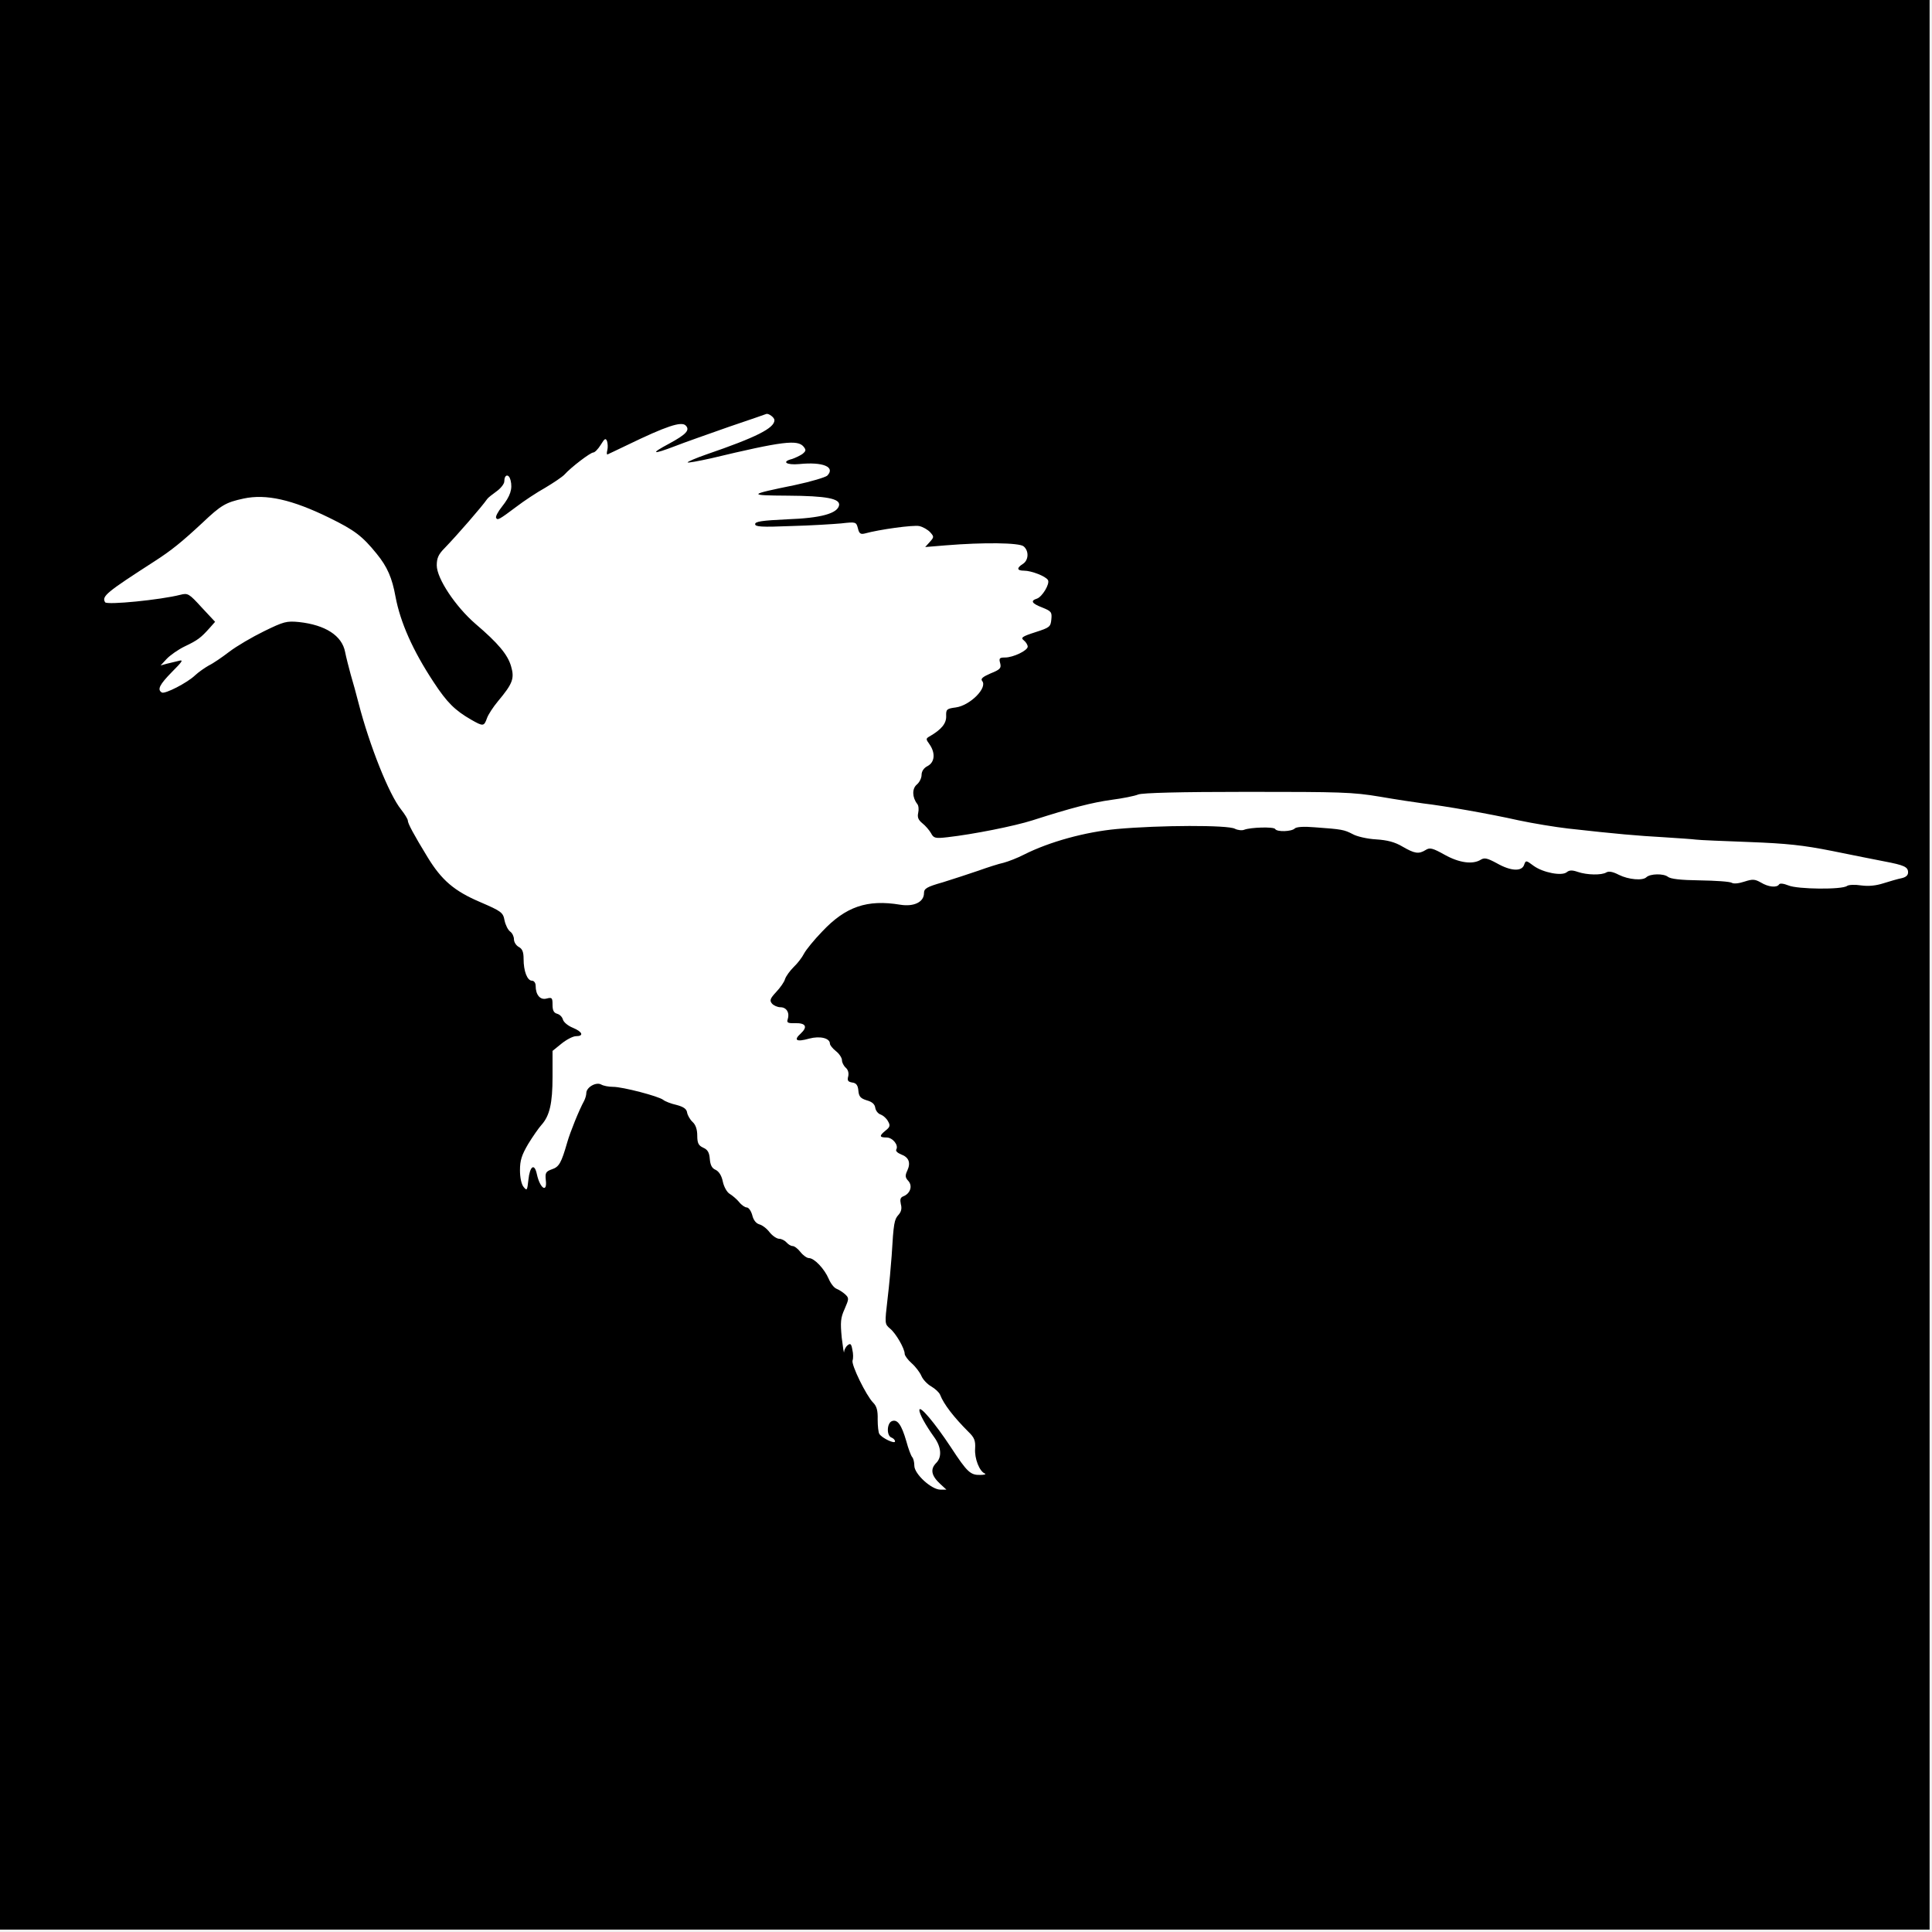
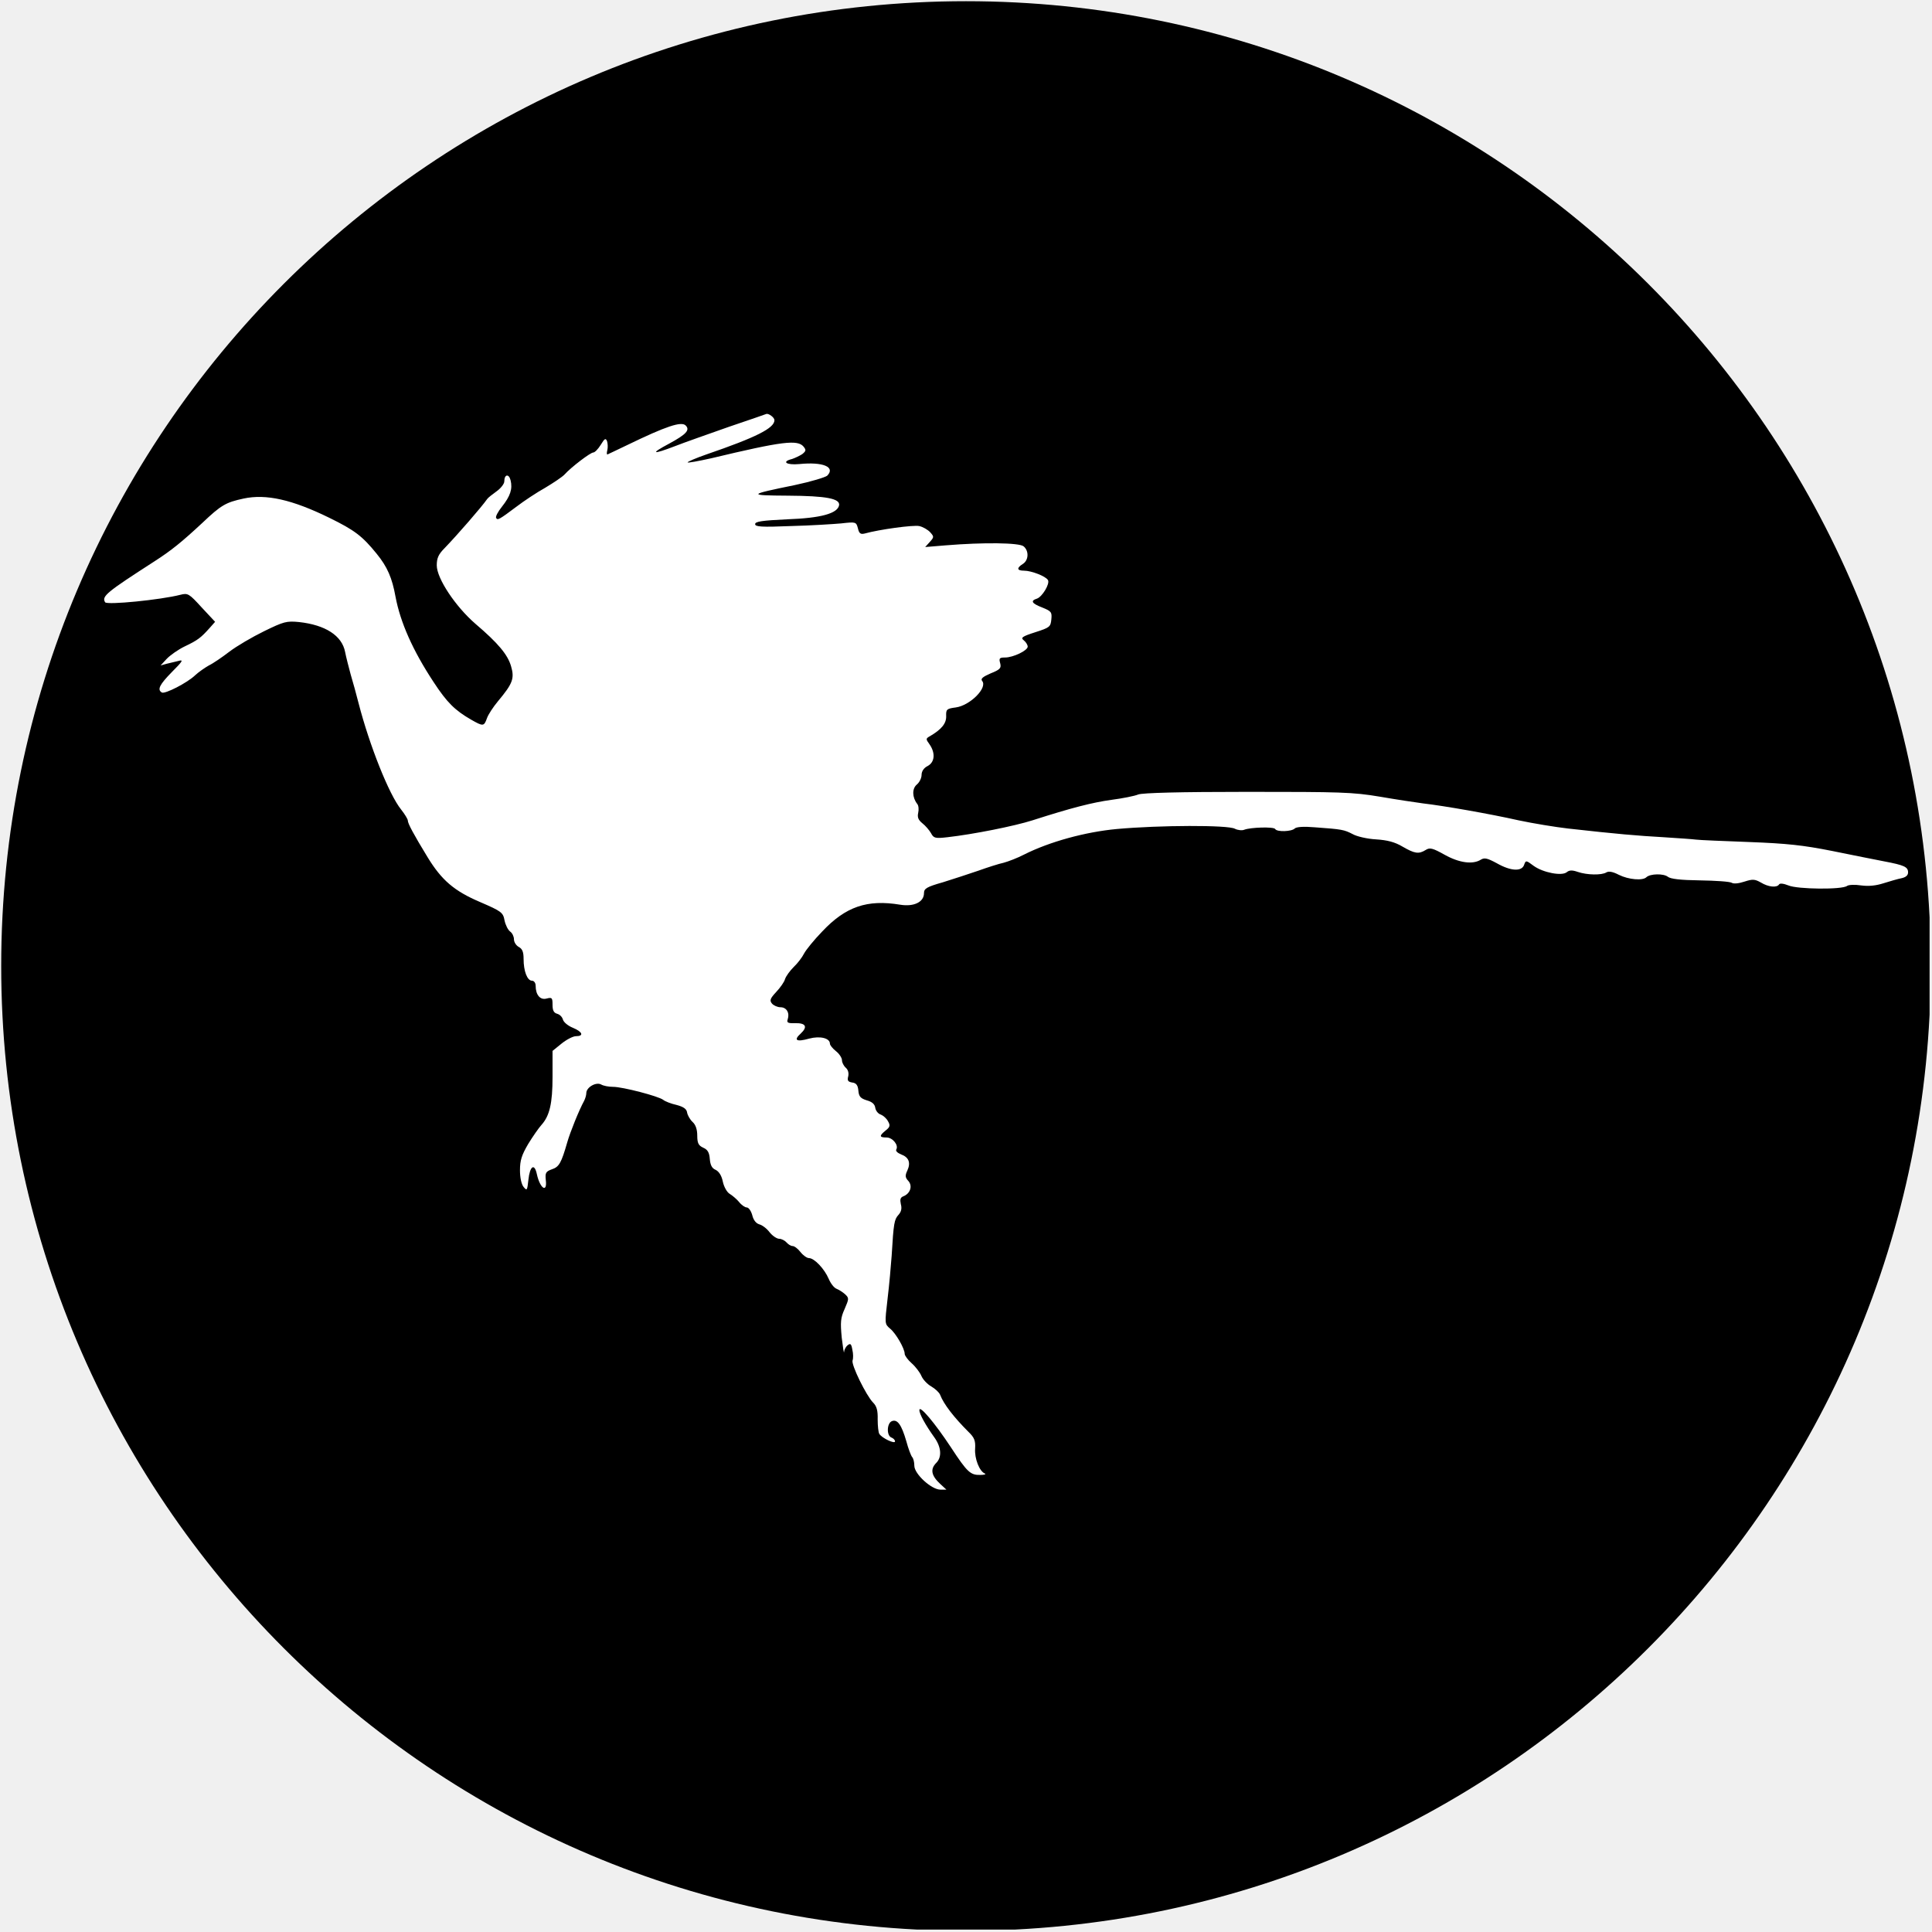
- <svg xmlns="http://www.w3.org/2000/svg" version="1.1" baseProfile="tiny" id="Layer_1" x="0px" y="0px" viewBox="0 0 801 801" overflow="visible" xml:space="preserve">
-   <rect width="800" height="800" />
-   <g transform="translate(0,448) scale(0.1,-0.1)">
-     <path fill="#FFFFFF" d="M3020.8,2710c-85-30-185-65-223-80c-94-36-104-32-23,11c70,38,87,56,68,75c-18,18-81-3-242-81   c-41-20-78-37-82-39c-3-2-4,6-1,17c3,12,2,28-1,38c-6,14-10,11-26-15c-11-18-25-32-31-32c-12,0-92-61-119-91c-9-10-45-34-80-55   c-36-20-90-56-120-79c-72-54-78-57-84-46c-3,5,8,26,24,46c35,44,45,74,36,110c-7,28-26,25-26-5c0-10-15-29-32-41   c-18-13-36-27-39-32c-23-33-123-148-176-203c-26-26-33-42-33-72c0-54,77-170,160-242c95-81,134-128,148-176c15-51,7-72-54-145   c-20-24-41-56-46-71c-12-34-16-34-65-6c-68,39-101,72-156,156c-87,132-138,248-158,354c-14,78-34,124-78,178c-60,74-92,98-196,149   c-155,76-263,100-356,80c-74-16-93-27-171-101c-85-79-128-114-198-159c-200-129-220-145-205-170c8-12,230,10,312,31   c31,8,36,5,88-52l56-60l-23-26c-35-39-48-50-103-76c-27-13-61-37-75-52l-25-27l25,7c14,3,36,9,50,12c21,6,16-2-28-46   c-51-52-62-73-42-85c12-8,106,40,139,72c14,13,40,31,56,40c17,8,55,34,85,57s95,61,144,85c82,40,93,43,145,38   c109-12,178-56,191-124c4-21,15-63,23-93c9-30,24-84,33-120c45-174,126-378,176-440c15-19,28-40,28-46c0-12,24-57,82-152   s110-140,218-186c88-38,95-43,101-76c4-19,14-39,23-46c9-6,16-21,16-32c0-12,9-26,20-32c15-8,20-21,20-50c0-50,15-90,35-90   c8,0,15-9,15-21c0-38,19-60,45-53c23,6,25,3,25-26c0-23,5-33,19-37c11-3,21-13,24-24s21-26,41-34c41-17,47-35,13-35   c-12,0-39-14-60-31l-37-30V16c0-111-12-162-46-200c-11-12-36-48-55-79c-27-46-34-68-34-109c0-30,6-58,15-69c14-17,15-15,20,30   c6,57,25,70,35,23c13-60,44-80,37-24c-3,29,0,35,25,44c30,10,39,25,64,112c12,42,49,134,70,172c5,10,9,24,9,32c0,24,40,47,61,36   c10-6,32-10,50-10c40,0,189-39,208-54c7-6,32-16,55-21c30-8,42-17,44-32c2-11,12-29,23-39c12-11,19-30,19-56c0-31,5-41,24-50   c19-8,26-20,28-47c2-25,9-39,24-45c14-7,25-24,30-49c5-23,18-45,29-51c10-6,28-21,38-33c10-13,25-23,32-23c8,0,18-14,23-32   c5-21,16-34,29-38c12-3,31-17,43-33c12-15,30-27,40-27c9,0,23-7,30-15s18-15,25-15c8,0,22-11,33-25s27-25,35-25c22,0,64-44,82-86   c8-19,22-37,32-41s26-14,36-23c17-16,16-19-2-61c-17-37-18-55-12-119c5-41,9-68,10-59c0,9,7,22,15,28c11,9,15,5,19-19   c4-16,4-36,1-44c-7-17,57-147,85-175c15-15,20-33,19-70c0-27,3-55,7-60c10-17,65-43,65-31c0,6-7,13-15,16c-21,8-19,60,2,68   c23,9,40-15,60-84c8-30,19-59,24-65c5-5,9-21,9-36c0-34,71-99,108-99h25l-25,23c-38,35-43,62-17,88c24,24,21,66-9,107   c-35,49-62,97-61,112c0,22,63-52,131-155c68-104,81-115,122-114c17,0,25,3,18,6c-22,9-43,62-40,103c2,33-3,46-28,70   c-60,60-102,114-117,153c-4,10-20,25-37,35c-16,9-35,29-41,44c-6,14-24,38-40,52s-29,32-29,39c0,22-37,86-61,105   c-22,19-22,20-10,123c7,57,14,138,17,179c8,136,11,150,28,169c12,13,15,27,10,45c-4,19-2,27,10,32c29,11,40,43,21,64   c-13,14-14,22-4,43c15,33,6,55-26,67c-15,6-23,14-20,20c11,18-15,50-40,50c-31,0-31,7-4,29c18,14,20,21,10,38c-6,12-20,24-30,28   c-11,3-21,16-23,28c-2,15-13,25-35,31c-26,8-33,16-35,40c-2,23-9,32-26,34c-17,3-21,8-16,26c3,14-1,27-10,35s-16,22-16,31   c0,10-11,27-25,38s-25,25-25,31c0,23-41,33-86,21c-53-15-66-7-35,21c30,28,21,44-23,43c-30-1-36,2-31,16c9,27-5,50-30,50   c-12,0-28,7-35,15c-11,13-8,21,17,48c17,18,34,42,37,54c4,12,20,34,36,50c16,15,35,40,43,56c8,15,41,56,75,91   c97,103,186,134,324,111c56-9,98,11,98,48c0,19,11,26,78,45c42,13,109,35,147,48c39,14,86,29,105,33c19,5,58,20,85,34   c105,53,254,94,385,106c177,16,461,17,489,1c12-6,30-8,39-4c26,10,122,13,128,3c7-13,68-11,81,2c7,7,38,9,84,5c112-8,121-10,156-28   c17-10,61-20,97-22c47-3,78-11,110-30c50-29,67-32,96-14c17,11,29,8,79-20c61-34,117-41,150-20c15,9,27,6,66-15c58-33,103-35,113-7   c7,20,8,20,40-4c39-28,117-43,137-26c11,9,23,9,46,1c38-13,99-14,118-2c10,6,27,3,52-10c40-20,99-25,114-10c16,15,71,16,89,2   c11-9,52-14,133-15c65-1,124-5,132-10s29-3,53,5c34,11,43,10,68-4c31-19,66-22,75-8c3,6,19,4,39-4c37-16,223-18,243-2   c7,5,33,6,59,2c31-4,61-1,92,9c26,8,59,18,75,21c18,4,27,12,27,24c0,23-16,30-100,46c-36,7-132,26-215,43c-121,24-187,31-344,37   c-107,4-206,8-220,10s-75,6-136,10c-106,6-190,13-395,36c-52,6-144,21-205,34c-120,27-309,60-395,70c-30,4-111,16-180,28   c-113,19-164,20-550,20c-279,0-434-4-452-11c-14-6-64-16-110-22c-80-11-166-33-328-85c-75-24-246-58-352-70c-52-6-58-4-69,17   c-7,12-23,31-36,41c-17,14-21,25-17,43c3,13,2,30-4,37c-21,27-22,63-2,80c11,9,20,27,20,40c0,15,9,29,25,37c30,16,33,54,8,90   c-16,22-16,24,2,34c48,28,68,53,67,83c-1,28,2,31,40,36c59,8,133,82,109,110c-7,9,3,17,35,31c40,16,45,22,40,42c-6,21-3,24,20,24   c34,0,94,29,94,45c0,7-7,19-16,26c-14,11-8,16,48,34c59,19,63,22,66,53c3,30,0,34-37,49c-44,17-51,28-23,37c22,7,55,62,46,77   c-9,16-69,39-99,39s-32,11-5,28c24,15,26,54,3,73c-18,15-165,17-323,4l-85-7l19,21c18,20,18,22,2,40c-10,11-31,23-46,26   c-25,5-165-14-226-31c-17-4-23,0-28,22c-7,26-8,27-69,20c-34-3-128-9-209-11c-122-5-148-3-148,8s29,15,133,20c140,5,208,24,215,58   c5,28-53,39-212,40c-169,1-167,4,29,44c66,14,126,32,134,39c35,36-18,58-116,48c-54-5-75,10-30,21c12,4,31,13,42,20   c16,13,17,17,6,31c-25,30-86,23-383-48c-54-12-98-20-98-17s35,18,78,33c207,71,282,109,282,142c0,11-23,28-33,26   C3176.8,2763,3105.8,2739,3020.8,2710z" />
+ <svg xmlns="http://www.w3.org/2000/svg" version="1.1" baseProfile="tiny" id="Layer_1" x="0px" y="0px" viewBox="0 0 801 801" overflow="hidden" xml:space="preserve">
+   <defs>
+     <clipPath id="mask">
+       <circle cx="400.5" cy="400.5" r="400" />
+     </clipPath>
+   </defs>
+   <g clip-path="url(#mask)">
+     <rect width="800" height="800" />
+     <g transform="translate(0,448) scale(0.1,-0.1)">
+       <path fill="#FFFFFF" d="M3020.8,2710c-85-30-185-65-223-80c-94-36-104-32-23,11c70,38,87,56,68,75c-18,18-81-3-242-81   c-41-20-78-37-82-39c-3-2-4,6-1,17c3,12,2,28-1,38c-6,14-10,11-26-15c-11-18-25-32-31-32c-12,0-92-61-119-91c-9-10-45-34-80-55   c-36-20-90-56-120-79c-72-54-78-57-84-46c-3,5,8,26,24,46c35,44,45,74,36,110c-7,28-26,25-26-5c0-10-15-29-32-41   c-18-13-36-27-39-32c-23-33-123-148-176-203c-26-26-33-42-33-72c0-54,77-170,160-242c95-81,134-128,148-176c15-51,7-72-54-145   c-20-24-41-56-46-71c-12-34-16-34-65-6c-68,39-101,72-156,156c-87,132-138,248-158,354c-14,78-34,124-78,178c-60,74-92,98-196,149   c-155,76-263,100-356,80c-74-16-93-27-171-101c-85-79-128-114-198-159c-200-129-220-145-205-170c8-12,230,10,312,31   c31,8,36,5,88-52l56-60l-23-26c-35-39-48-50-103-76c-27-13-61-37-75-52l-25-27l25,7c14,3,36,9,50,12c21,6,16-2-28-46   c-51-52-62-73-42-85c12-8,106,40,139,72c14,13,40,31,56,40c17,8,55,34,85,57s95,61,144,85c82,40,93,43,145,38   c109-12,178-56,191-124c4-21,15-63,23-93c9-30,24-84,33-120c45-174,126-378,176-440c15-19,28-40,28-46c0-12,24-57,82-152   s110-140,218-186c88-38,95-43,101-76c4-19,14-39,23-46c9-6,16-21,16-32c0-12,9-26,20-32c15-8,20-21,20-50c0-50,15-90,35-90   c8,0,15-9,15-21c0-38,19-60,45-53c23,6,25,3,25-26c0-23,5-33,19-37c11-3,21-13,24-24s21-26,41-34c41-17,47-35,13-35   c-12,0-39-14-60-31l-37-30V16c0-111-12-162-46-200c-11-12-36-48-55-79c-27-46-34-68-34-109c0-30,6-58,15-69c14-17,15-15,20,30   c6,57,25,70,35,23c13-60,44-80,37-24c-3,29,0,35,25,44c30,10,39,25,64,112c12,42,49,134,70,172c5,10,9,24,9,32c0,24,40,47,61,36   c10-6,32-10,50-10c40,0,189-39,208-54c7-6,32-16,55-21c30-8,42-17,44-32c2-11,12-29,23-39c12-11,19-30,19-56c0-31,5-41,24-50   c19-8,26-20,28-47c2-25,9-39,24-45c14-7,25-24,30-49c5-23,18-45,29-51c10-6,28-21,38-33c10-13,25-23,32-23c8,0,18-14,23-32   c5-21,16-34,29-38c12-3,31-17,43-33c12-15,30-27,40-27c9,0,23-7,30-15s18-15,25-15c8,0,22-11,33-25s27-25,35-25c22,0,64-44,82-86   c8-19,22-37,32-41s26-14,36-23c17-16,16-19-2-61c-17-37-18-55-12-119c5-41,9-68,10-59c0,9,7,22,15,28c11,9,15,5,19-19   c4-16,4-36,1-44c-7-17,57-147,85-175c15-15,20-33,19-70c0-27,3-55,7-60c10-17,65-43,65-31c0,6-7,13-15,16c-21,8-19,60,2,68   c23,9,40-15,60-84c8-30,19-59,24-65c5-5,9-21,9-36c0-34,71-99,108-99h25l-25,23c-38,35-43,62-17,88c24,24,21,66-9,107   c-35,49-62,97-61,112c0,22,63-52,131-155c68-104,81-115,122-114c17,0,25,3,18,6c-22,9-43,62-40,103c2,33-3,46-28,70   c-60,60-102,114-117,153c-4,10-20,25-37,35c-16,9-35,29-41,44c-6,14-24,38-40,52s-29,32-29,39c0,22-37,86-61,105   c-22,19-22,20-10,123c7,57,14,138,17,179c8,136,11,150,28,169c12,13,15,27,10,45c-4,19-2,27,10,32c29,11,40,43,21,64   c-13,14-14,22-4,43c15,33,6,55-26,67c-15,6-23,14-20,20c11,18-15,50-40,50c-31,0-31,7-4,29c18,14,20,21,10,38c-6,12-20,24-30,28   c-11,3-21,16-23,28c-2,15-13,25-35,31c-26,8-33,16-35,40c-2,23-9,32-26,34c-17,3-21,8-16,26c3,14-1,27-10,35s-16,22-16,31   c0,10-11,27-25,38s-25,25-25,31c0,23-41,33-86,21c-53-15-66-7-35,21c30,28,21,44-23,43c-30-1-36,2-31,16c9,27-5,50-30,50   c-12,0-28,7-35,15c-11,13-8,21,17,48c17,18,34,42,37,54c4,12,20,34,36,50c16,15,35,40,43,56c8,15,41,56,75,91   c97,103,186,134,324,111c56-9,98,11,98,48c0,19,11,26,78,45c42,13,109,35,147,48c39,14,86,29,105,33c19,5,58,20,85,34   c105,53,254,94,385,106c177,16,461,17,489,1c12-6,30-8,39-4c26,10,122,13,128,3c7-13,68-11,81,2c7,7,38,9,84,5c112-8,121-10,156-28   c17-10,61-20,97-22c47-3,78-11,110-30c50-29,67-32,96-14c17,11,29,8,79-20c61-34,117-41,150-20c15,9,27,6,66-15c58-33,103-35,113-7   c7,20,8,20,40-4c39-28,117-43,137-26c11,9,23,9,46,1c38-13,99-14,118-2c10,6,27,3,52-10c40-20,99-25,114-10c16,15,71,16,89,2   c11-9,52-14,133-15c65-1,124-5,132-10s29-3,53,5c34,11,43,10,68-4c31-19,66-22,75-8c3,6,19,4,39-4c37-16,223-18,243-2   c7,5,33,6,59,2c31-4,61-1,92,9c26,8,59,18,75,21c18,4,27,12,27,24c0,23-16,30-100,46c-36,7-132,26-215,43c-121,24-187,31-344,37   c-107,4-206,8-220,10s-75,6-136,10c-106,6-190,13-395,36c-52,6-144,21-205,34c-120,27-309,60-395,70c-30,4-111,16-180,28   c-113,19-164,20-550,20c-279,0-434-4-452-11c-14-6-64-16-110-22c-80-11-166-33-328-85c-75-24-246-58-352-70c-52-6-58-4-69,17   c-7,12-23,31-36,41c-17,14-21,25-17,43c3,13,2,30-4,37c-21,27-22,63-2,80c11,9,20,27,20,40c0,15,9,29,25,37c30,16,33,54,8,90   c-16,22-16,24,2,34c48,28,68,53,67,83c-1,28,2,31,40,36c59,8,133,82,109,110c-7,9,3,17,35,31c40,16,45,22,40,42c-6,21-3,24,20,24   c34,0,94,29,94,45c0,7-7,19-16,26c-14,11-8,16,48,34c59,19,63,22,66,53c3,30,0,34-37,49c-44,17-51,28-23,37c22,7,55,62,46,77   c-9,16-69,39-99,39s-32,11-5,28c24,15,26,54,3,73c-18,15-165,17-323,4l-85-7l19,21c18,20,18,22,2,40c-10,11-31,23-46,26   c-25,5-165-14-226-31c-17-4-23,0-28,22c-7,26-8,27-69,20c-34-3-128-9-209-11c-122-5-148-3-148,8s29,15,133,20c140,5,208,24,215,58   c5,28-53,39-212,40c-169,1-167,4,29,44c66,14,126,32,134,39c35,36-18,58-116,48c-54-5-75,10-30,21c12,4,31,13,42,20   c16,13,17,17,6,31c-25,30-86,23-383-48c-54-12-98-20-98-17s35,18,78,33c207,71,282,109,282,142c0,11-23,28-33,26   C3176.8,2763,3105.8,2739,3020.8,2710z" />
+     </g>
  </g>
</svg>
